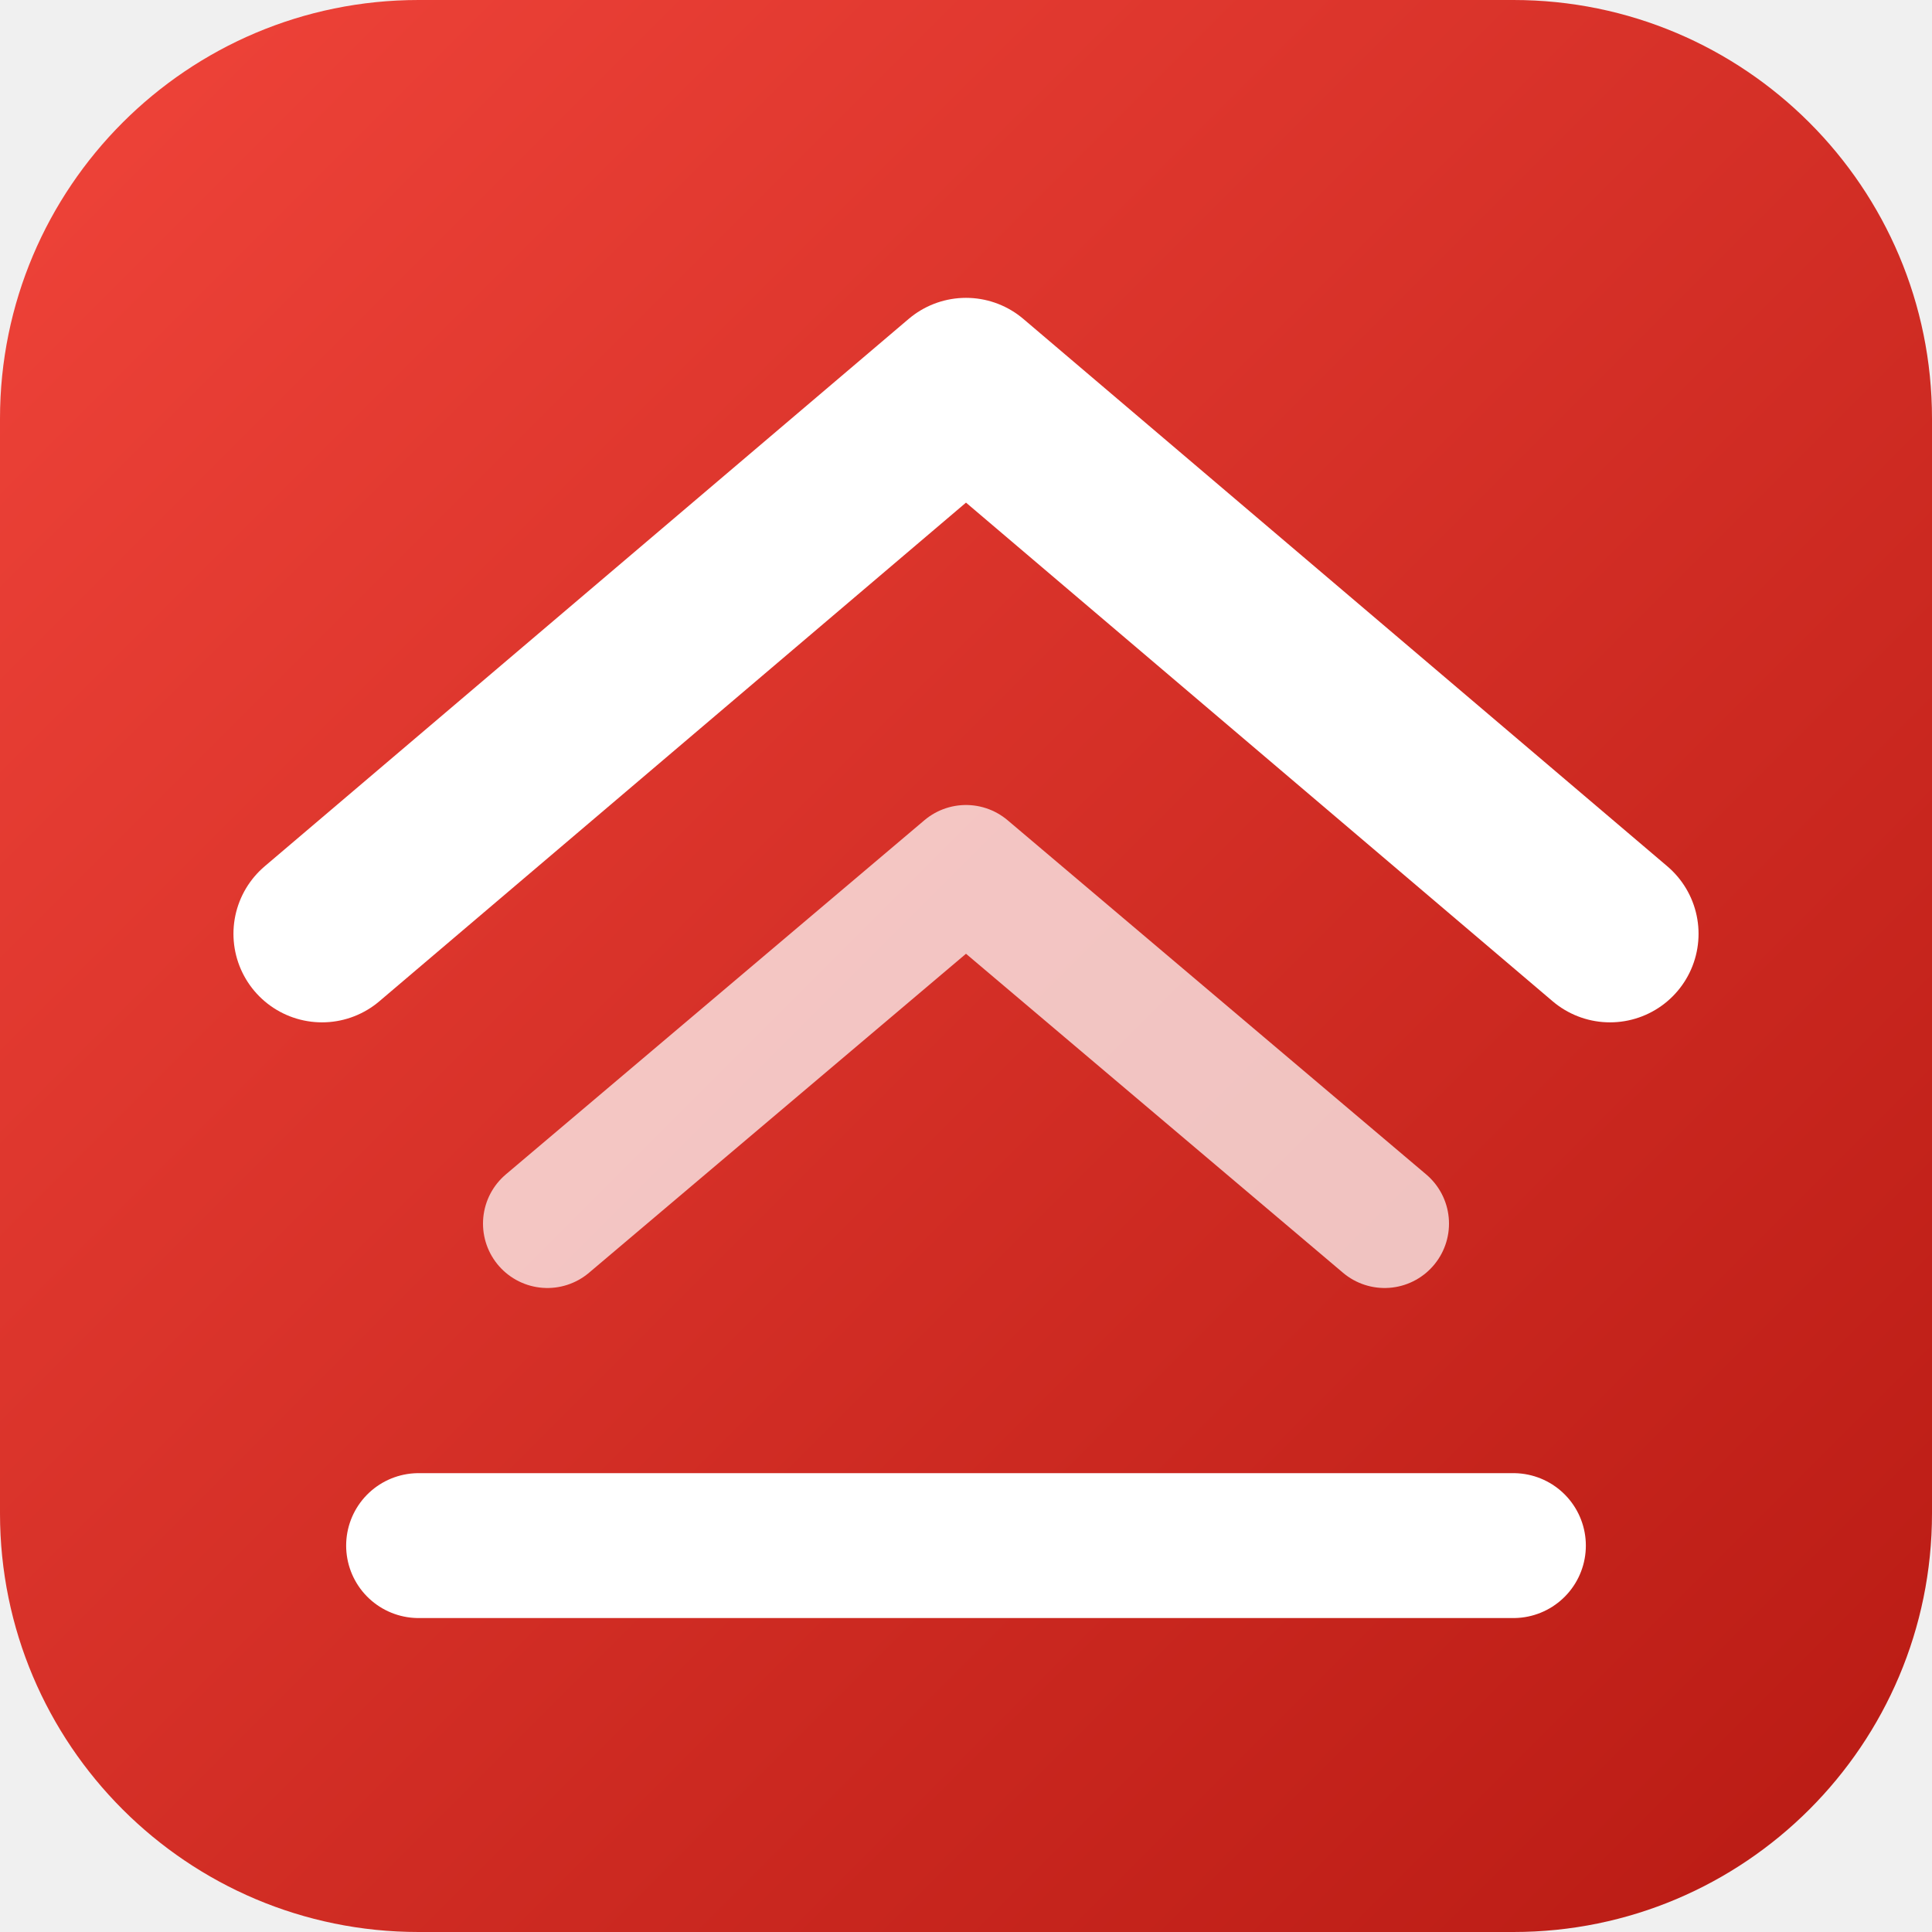
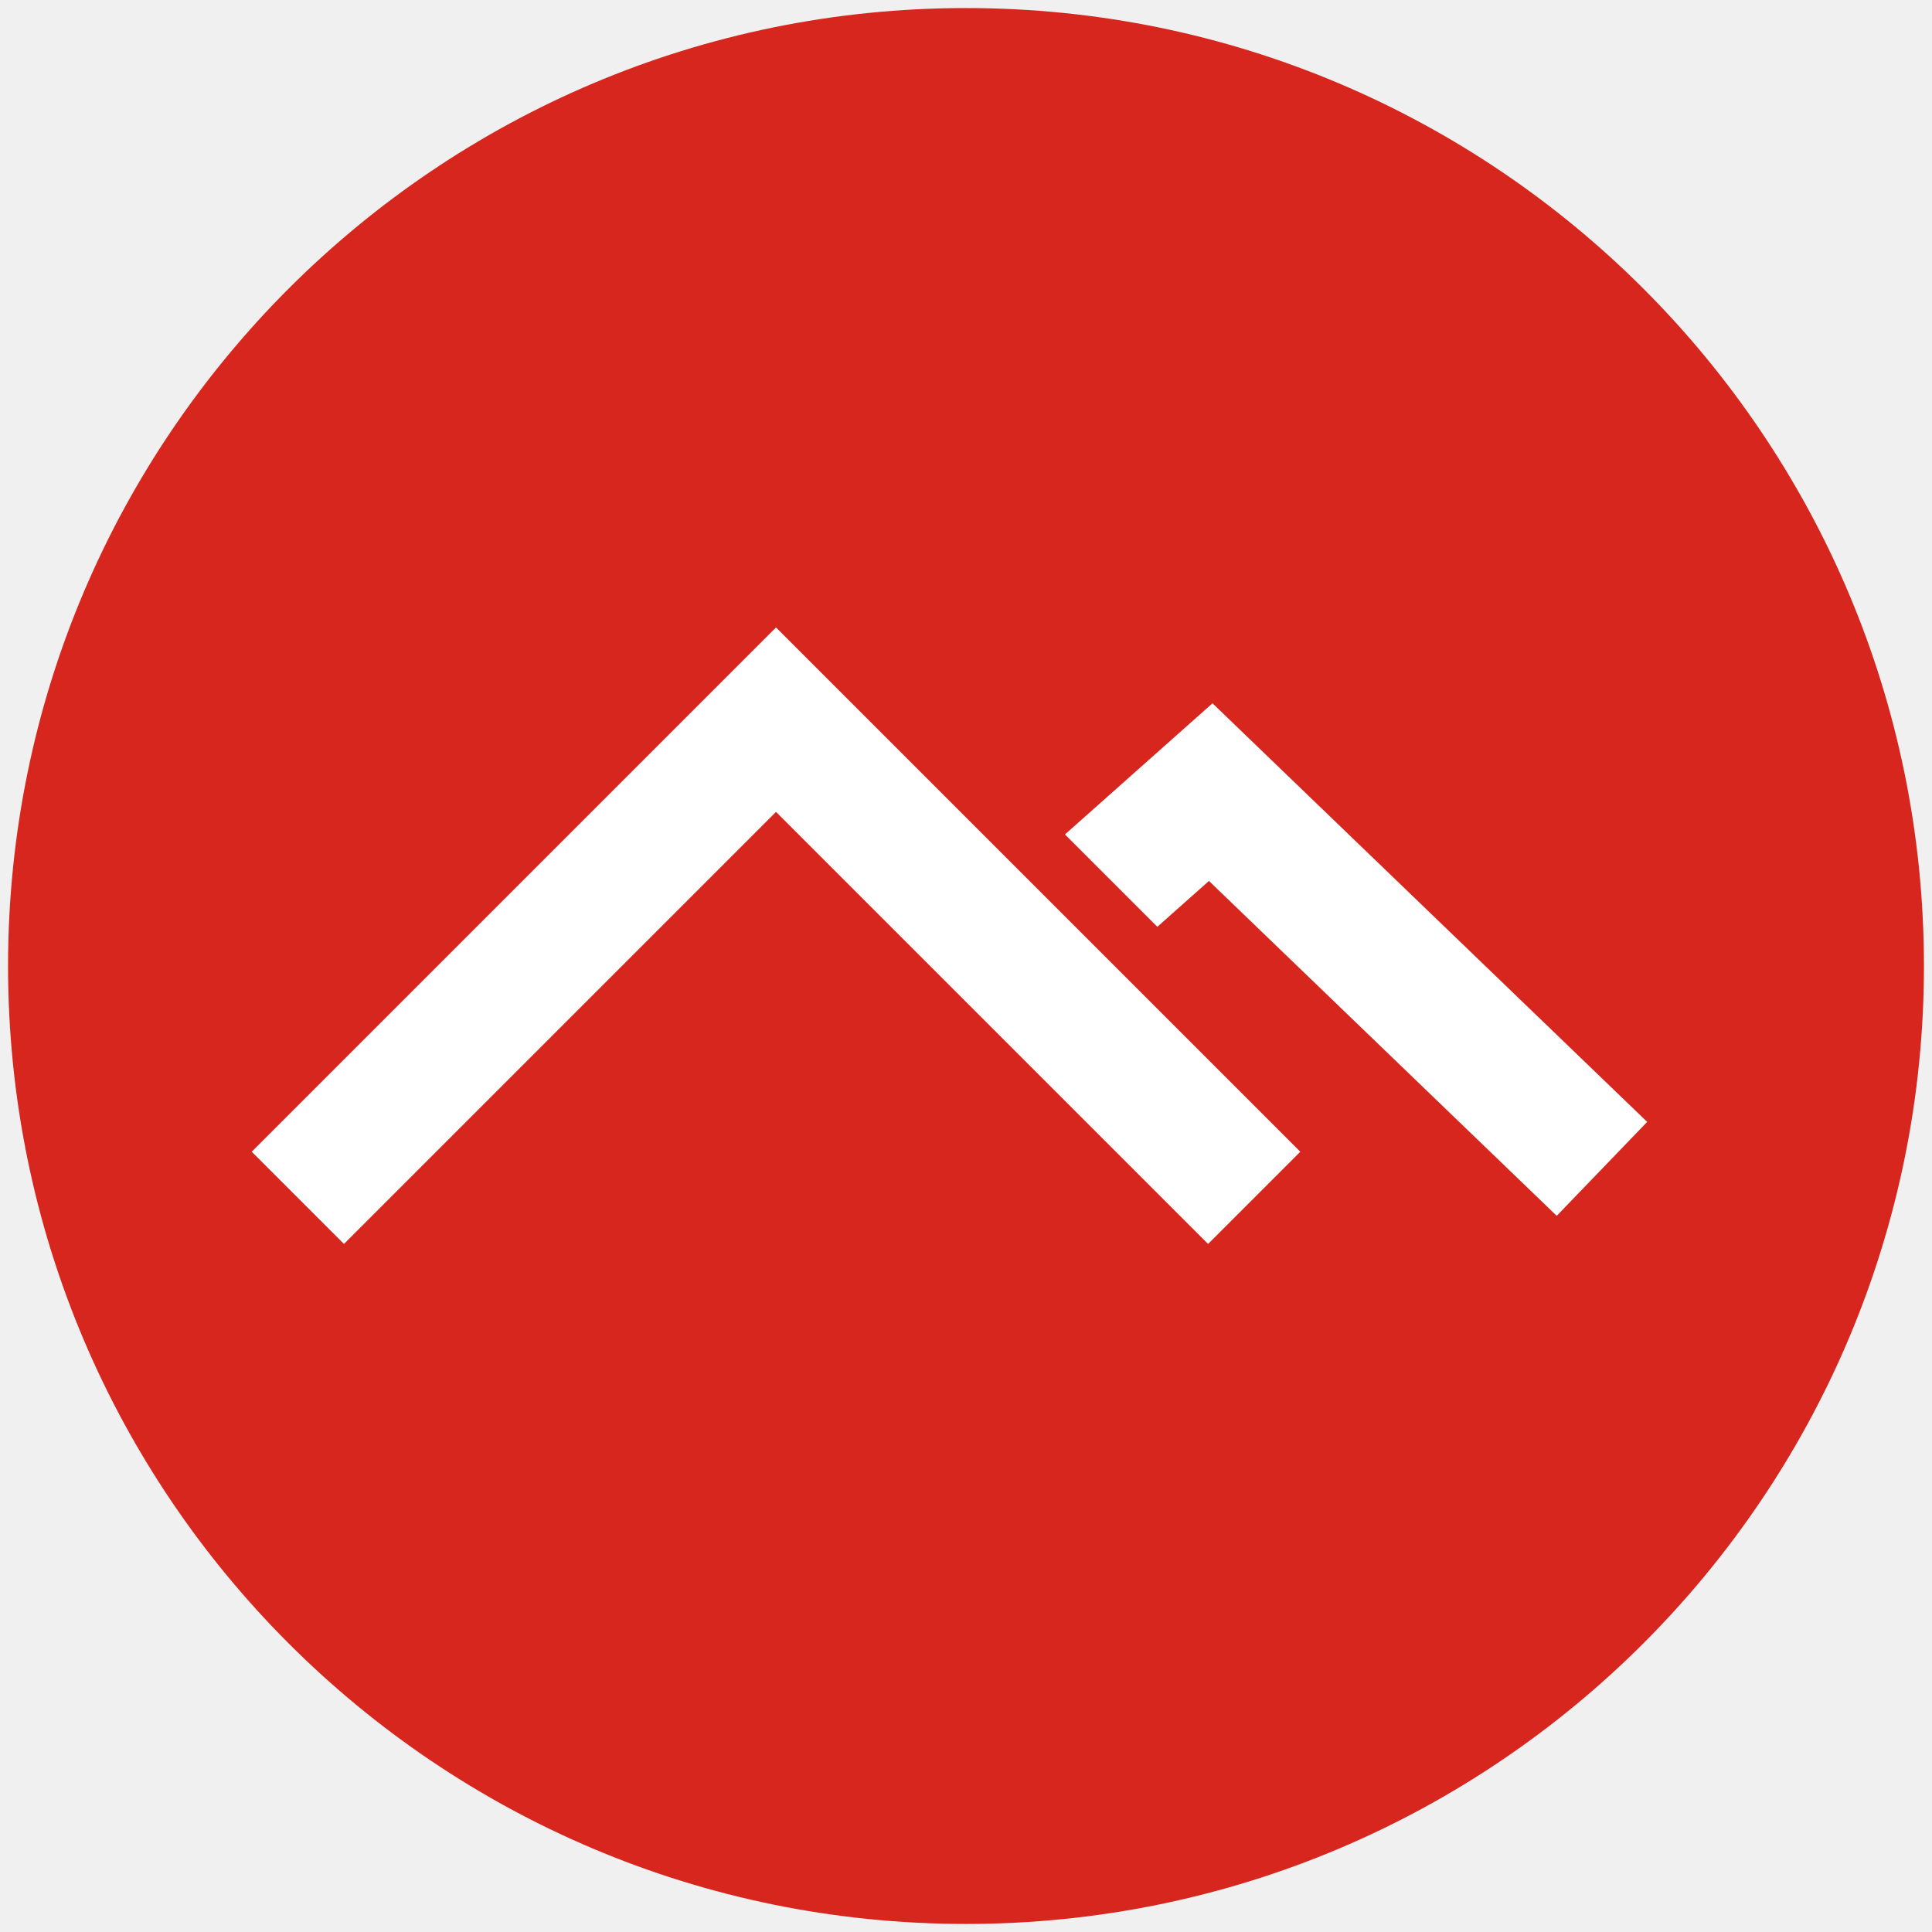
- <svg xmlns="http://www.w3.org/2000/svg" viewBox="0 0 120 120" width="512" height="512" role="img" aria-label="Đại Phú Vinh">
+ <svg xmlns="http://www.w3.org/2000/svg" viewBox="0 0 120 120" width="512" height="512" role="img" aria-label="DPV">
  <defs>
-     <linearGradient id="g" x1="0" y1="0" x2="1" y2="1">
-       <stop offset="0" stop-color="#f0443a" />
-       <stop offset="1" stop-color="#b81a13" />
-     </linearGradient>
+     <clipPath id="c">
+       <circle cx="60" cy="60" r="58" />
+     </clipPath>
  </defs>
-   <g transform="translate(0,0) scale(1.0)">
-     <rect width="120" height="120" rx="26" fill="url(#g)" />
-     <polyline points="20,58 60,24 100,58" fill="none" stroke="#fff" stroke-width="11" stroke-linecap="round" stroke-linejoin="round" />
-     <polyline points="34,76 60,54 86,76" fill="none" stroke="#fff" stroke-opacity=".72" stroke-width="8" stroke-linecap="round" stroke-linejoin="round" />
-     <line x1="26" y1="96" x2="94" y2="96" stroke="#fff" stroke-width="9" stroke-linecap="round" />
+   <circle cx="60" cy="60" r="58" fill="#d7261e" stroke="#d7261e" stroke-width="3" />
+   <g clip-path="url(#c)">
+     <g transform="translate(59 60) scale(0.9) translate(-59 -40)">
+       <path d="M68 36 L77 28 L104 54" fill="none" stroke="#fff" stroke-width="9" stroke-linejoin="miter" />
+       <path d="M14 56 L47 23 L80 56" fill="none" stroke="#d7261e" stroke-width="17" stroke-linejoin="miter" />
+       <path d="M14 56 L47 23 L80 56" fill="none" stroke="#fff" stroke-width="9" stroke-linejoin="miter" />
+     </g>
  </g>
</svg>
